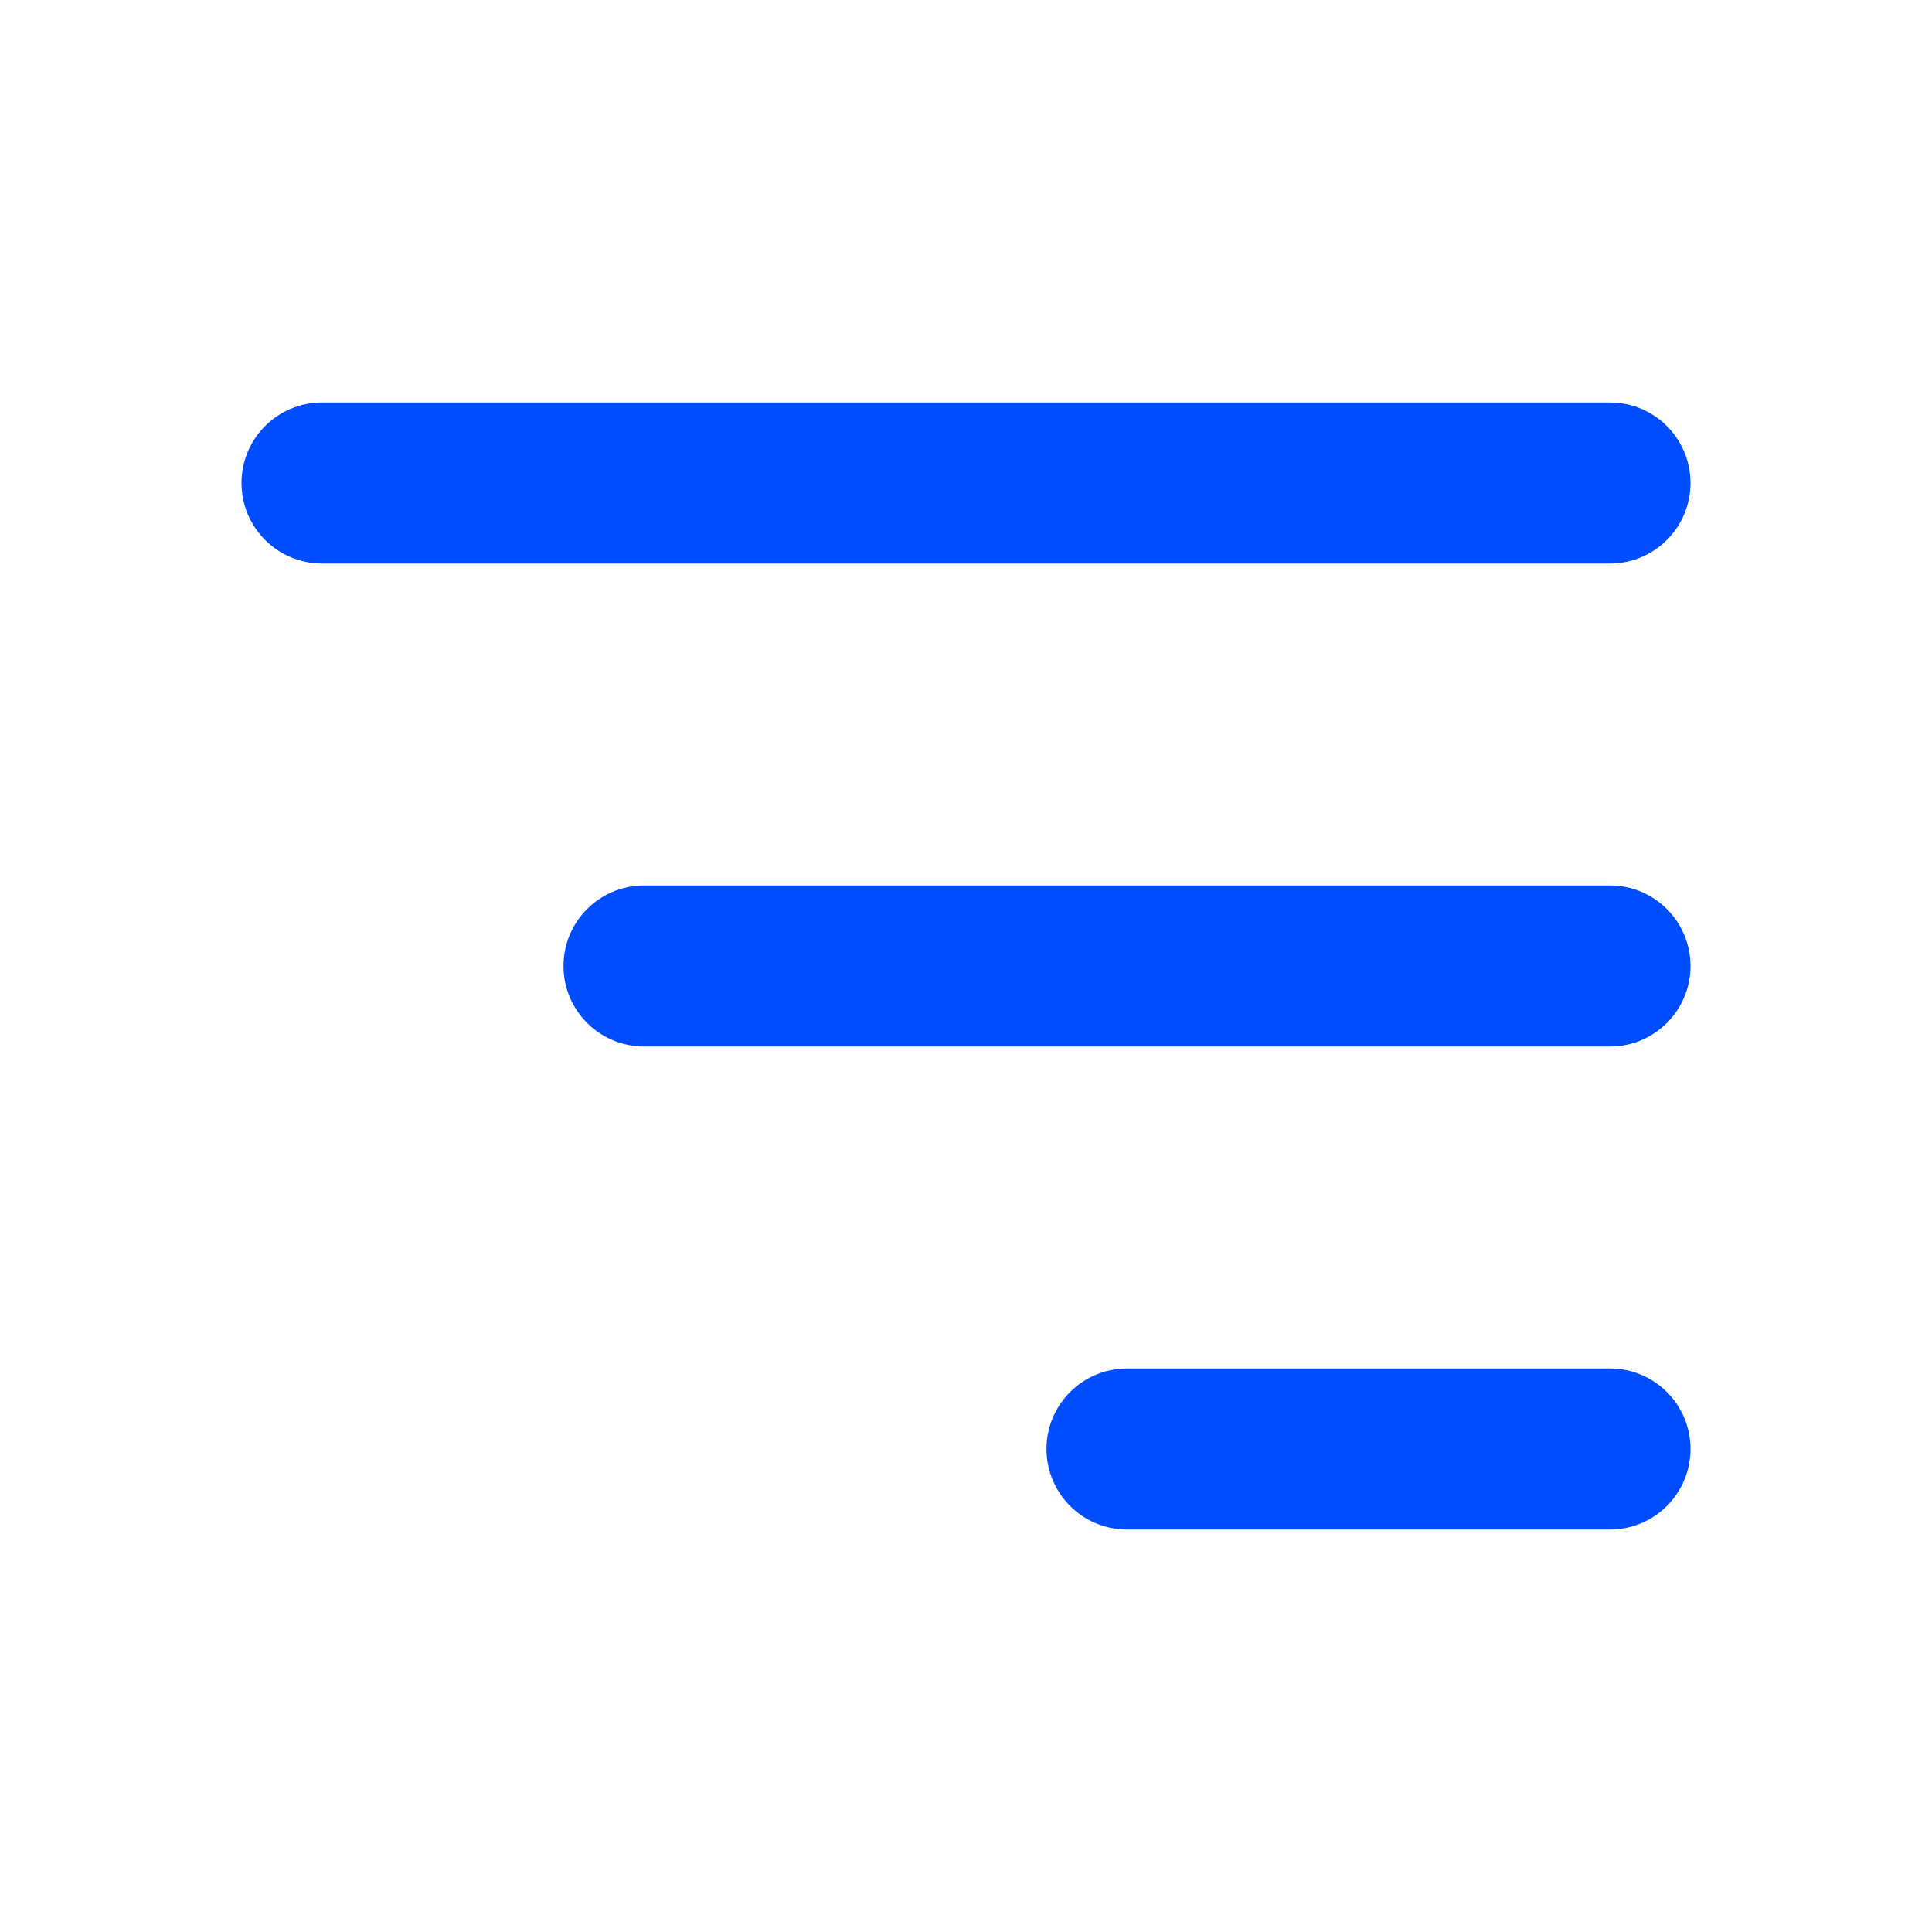
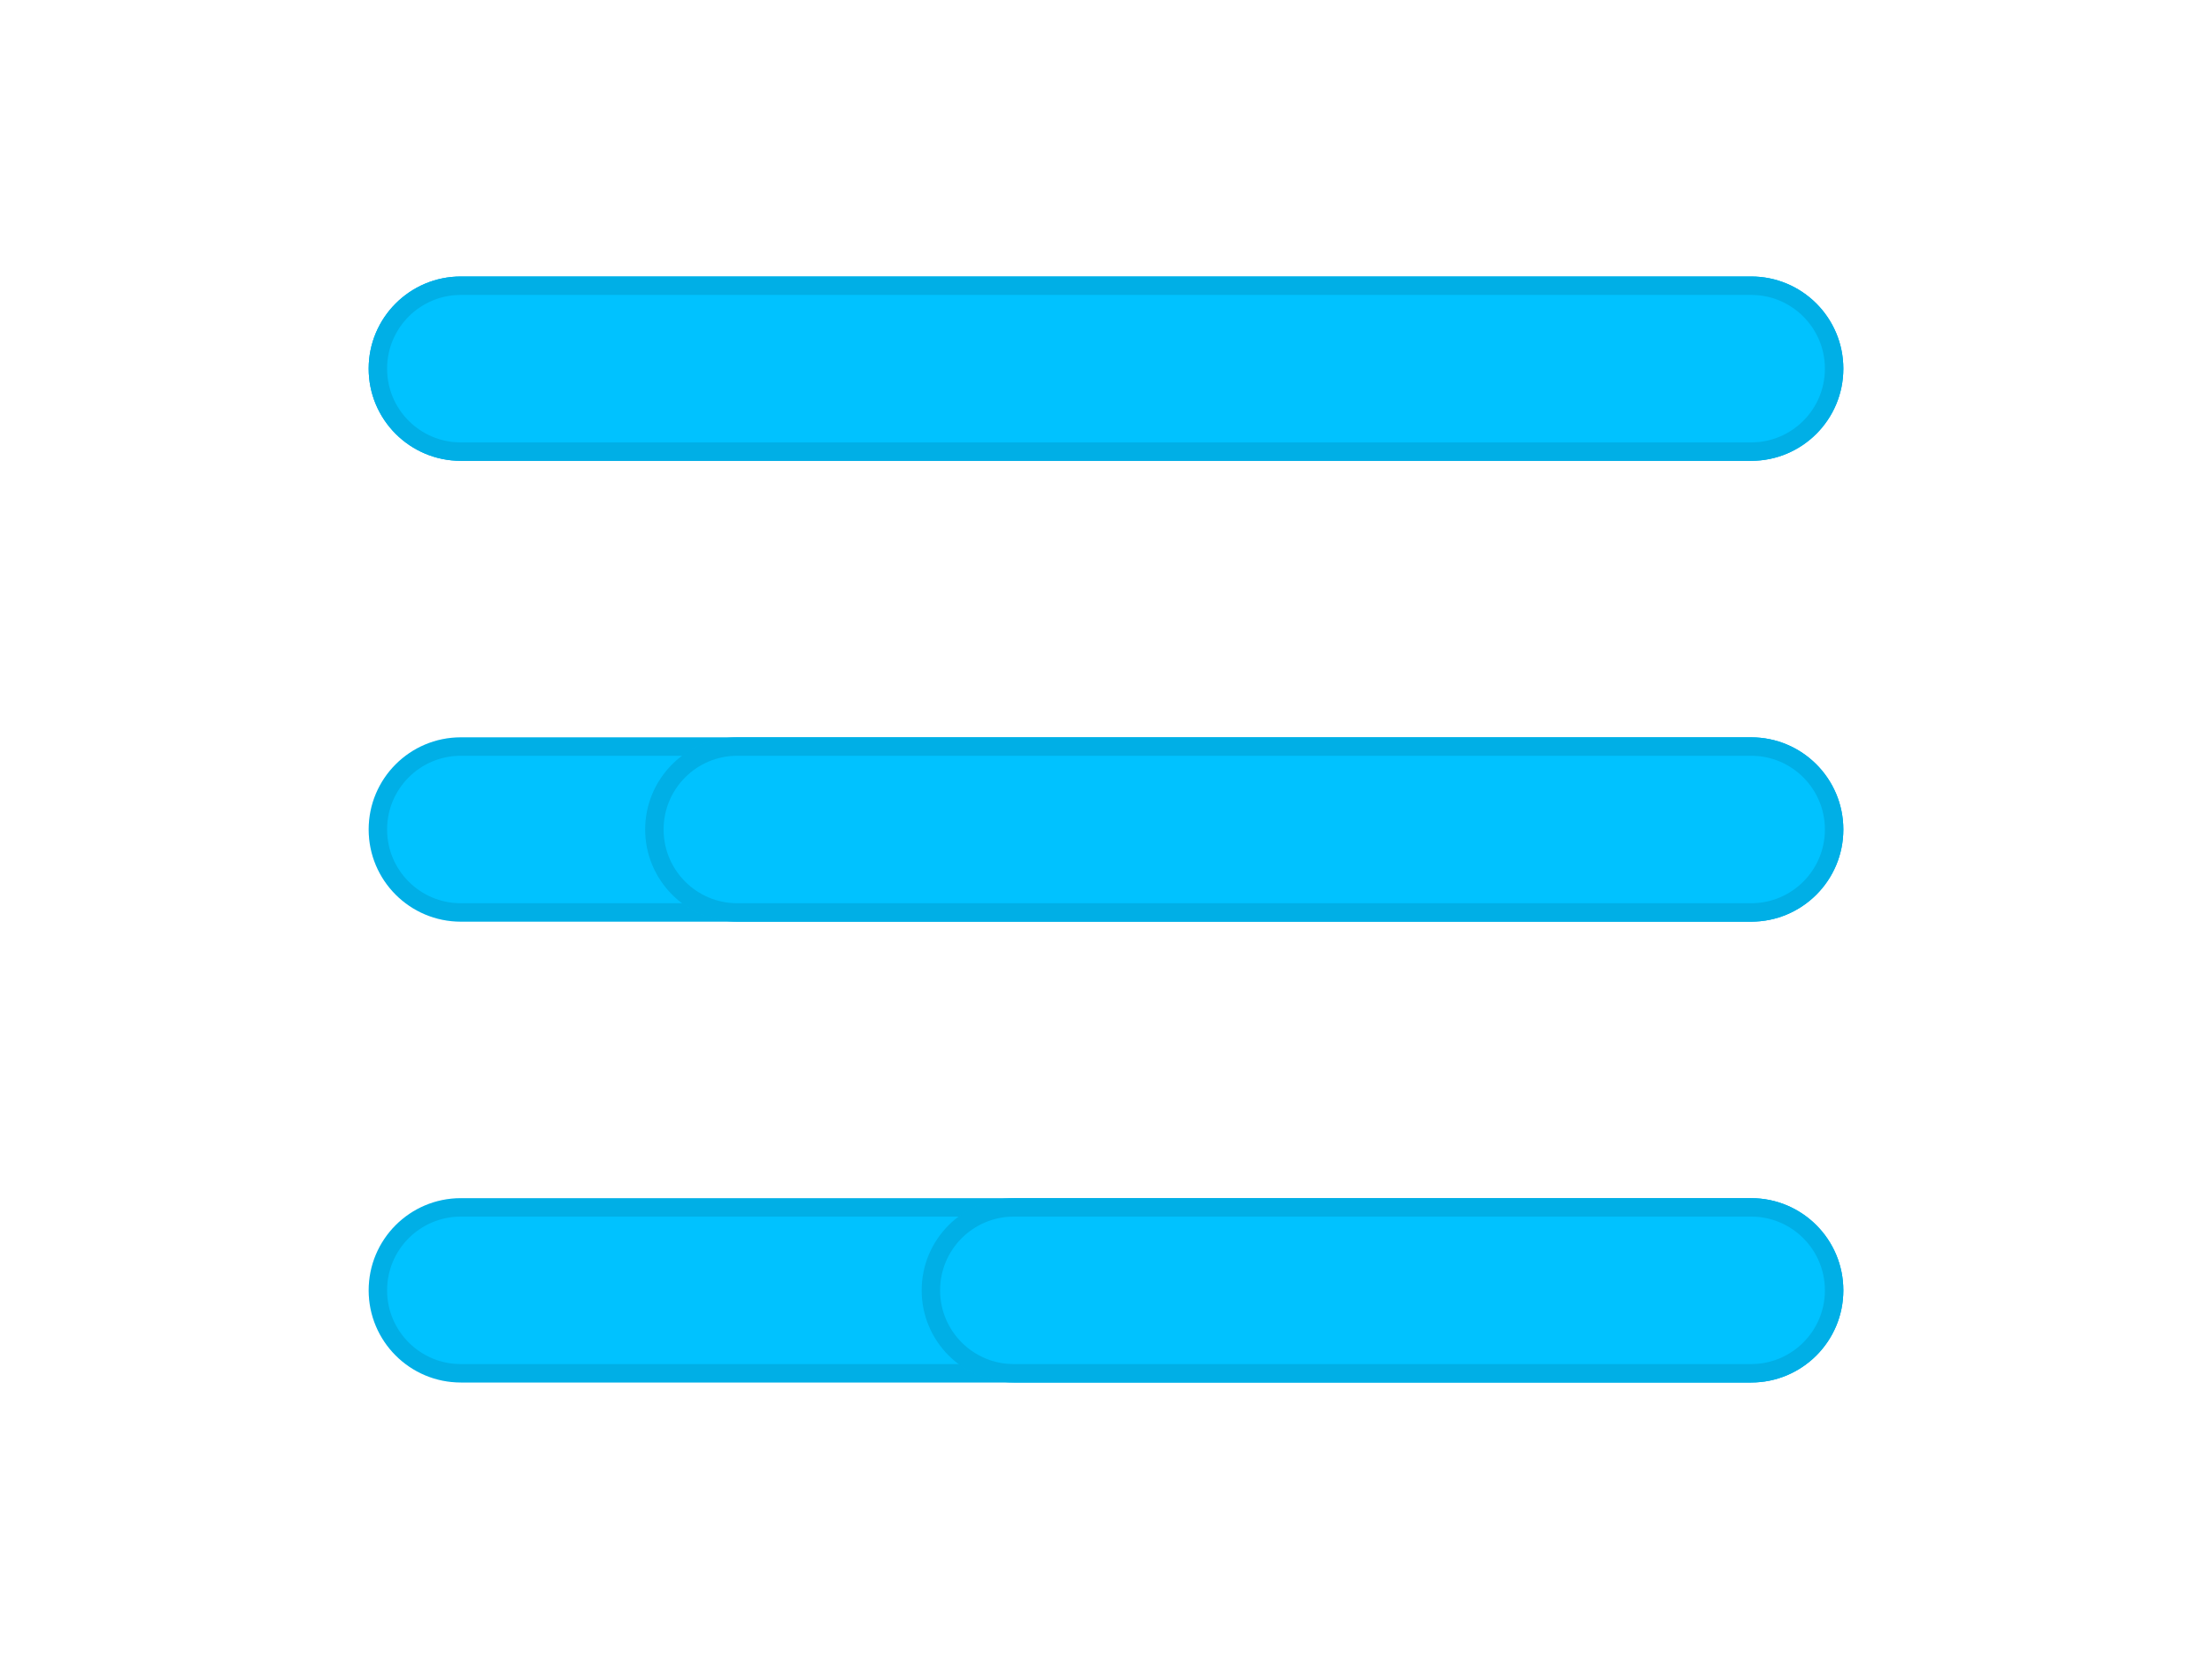
- <svg xmlns="http://www.w3.org/2000/svg" width="800px" height="800px" viewBox="0 0 24 24" fill="none">
-   <g id="SVGRepo_bgCarrier" stroke-width="0" />
-   <g id="SVGRepo_tracerCarrier" stroke-linecap="round" stroke-linejoin="round" />
-   <g id="SVGRepo_iconCarrier">
-     <path fill-rule="evenodd" clip-rule="evenodd" d="M4 5C3.448 5 3 5.448 3 6C3 6.552 3.448 7 4 7H20C20.552 7 21 6.552 21 6C21 5.448 20.552 5 20 5H4ZM7 12C7 11.448 7.448 11 8 11H20C20.552 11 21 11.448 21 12C21 12.552 20.552 13 20 13H8C7.448 13 7 12.552 7 12ZM13 18C13 17.448 13.448 17 14 17H20C20.552 17 21 17.448 21 18C21 18.552 20.552 19 20 19H14C13.448 19 13 18.552 13 18Z" fill="#004cff" />
+ <svg xmlns="http://www.w3.org/2000/svg" width="120" height="90" viewBox="0 0 120 90" fill="none">
+   <g id="burger-menu">
+     <g id="burger-closed">
+       <g id="burger-menu-line">
+         <rect x="20" y="15" width="80" height="10" rx="5" fill="#00C2FF" />
+         <rect x="20.5" y="15.5" width="79" height="9" rx="4.5" stroke="black" stroke-opacity="0.1" />
+       </g>
+       <g id="burger-menu-line_2">
+         <rect x="20" y="40" width="80" height="10" rx="5" fill="#00C2FF" />
+         <rect x="20.5" y="40.5" width="79" height="9" rx="4.5" stroke="black" stroke-opacity="0.1" />
+       </g>
+       <g id="burger-menu-line_3">
+         <rect x="20" y="65" width="80" height="10" rx="5" fill="#00C2FF" />
+         <rect x="20.5" y="65.5" width="79" height="9" rx="4.5" stroke="black" stroke-opacity="0.1" />
+       </g>
+     </g>
+     <g id="burger-open">
+       <g id="burger-menu-line_4">
+         <rect x="20" y="15" width="80" height="10" rx="5" fill="#00C2FF" />
+         <rect x="20.5" y="15.5" width="79" height="9" rx="4.5" stroke="black" stroke-opacity="0.1" />
+       </g>
+       <g id="burger-menu-line_5">
+         <rect x="35" y="40" width="65" height="10" rx="5" fill="#00C2FF" />
+         <rect x="35.5" y="40.5" width="64" height="9" rx="4.5" stroke="black" stroke-opacity="0.1" />
+       </g>
+       <g id="burger-menu-line_6">
+         <rect x="50" y="65" width="50" height="10" rx="5" fill="#00C2FF" />
+         <rect x="50.5" y="65.5" width="49" height="9" rx="4.5" stroke="black" stroke-opacity="0.1" />
+       </g>
+     </g>
  </g>
</svg>
